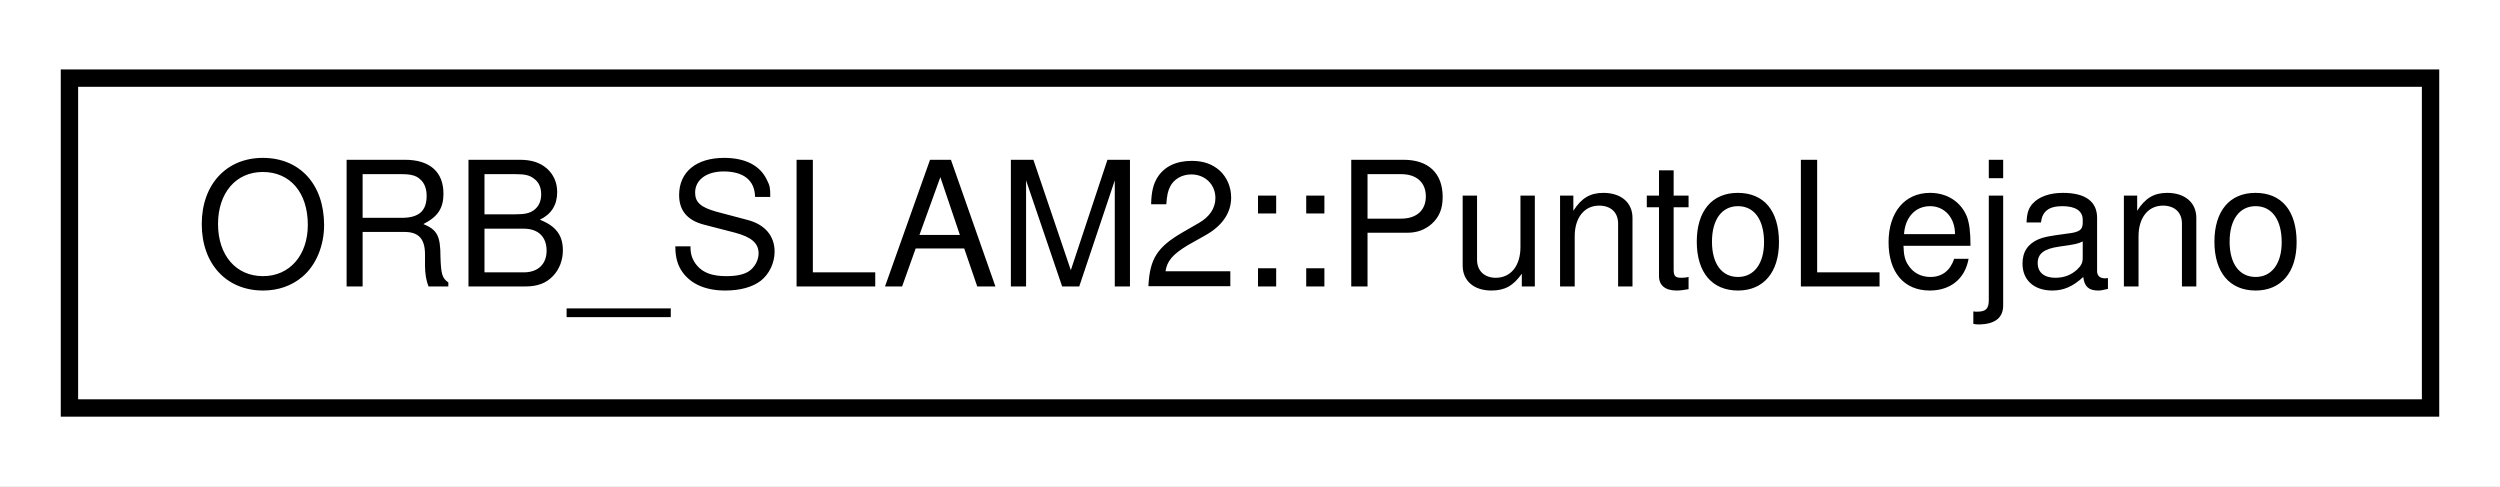
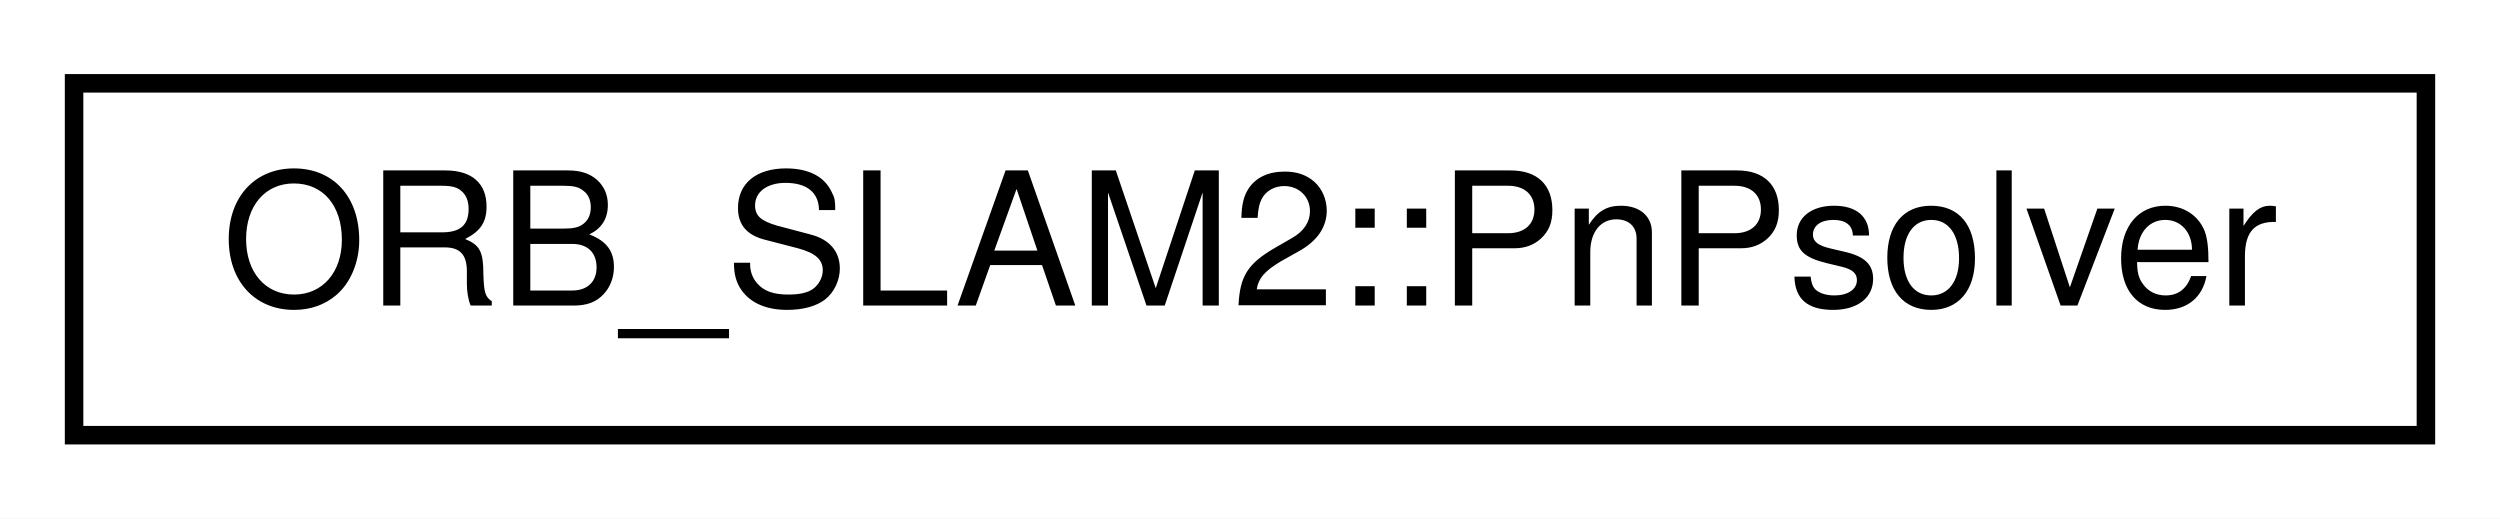
- <svg xmlns="http://www.w3.org/2000/svg" xmlns:xlink="http://www.w3.org/1999/xlink" width="144pt" height="28pt" viewBox="0.00 0.00 144.00 28.00">
+ <svg xmlns="http://www.w3.org/2000/svg" xmlns:xlink="http://www.w3.org/1999/xlink" width="135pt" height="28pt" viewBox="0.00 0.00 135.00 28.00">
  <g id="graph0" class="graph" transform="scale(1 1) rotate(0) translate(4 24)">
-     <polygon fill="white" stroke="none" points="-4,4 -4,-24 140,-24 140,4 -4,4" />
+     <polygon fill="white" stroke="none" points="-4,4 -4,-24 131,-24 131,4 -4,4" />
    <g id="node1" class="node">
      <g id="a_node1">
-         <a xlink:href="class_o_r_b___s_l_a_m2_1_1_punto_lejano.html" target="_top" xlink:title="Keyframe con la observación. ">
-           <polygon fill="white" stroke="black" points="0,-0.5 0,-19.5 136,-19.5 136,-0.5 0,-0.5" />
-           <text text-anchor="middle" x="68" y="-7.5" font-family="Helvetica,sans-Serif" font-size="10.00">ORB_SLAM2::PuntoLejano</text>
+         <a xlink:href="class_o_r_b___s_l_a_m2_1_1_pn_psolver.html" target="_top" xlink:title="Solucionador Point n-Points EPnP. ">
+           <polygon fill="white" stroke="black" points="0,-0.5 0,-19.5 127,-19.5 127,-0.5 0,-0.5" />
+           <text text-anchor="middle" x="63.5" y="-7.5" font-family="Helvetica,sans-Serif" font-size="10.00">ORB_SLAM2::PnPsolver</text>
        </a>
      </g>
    </g>
  </g>
</svg>
